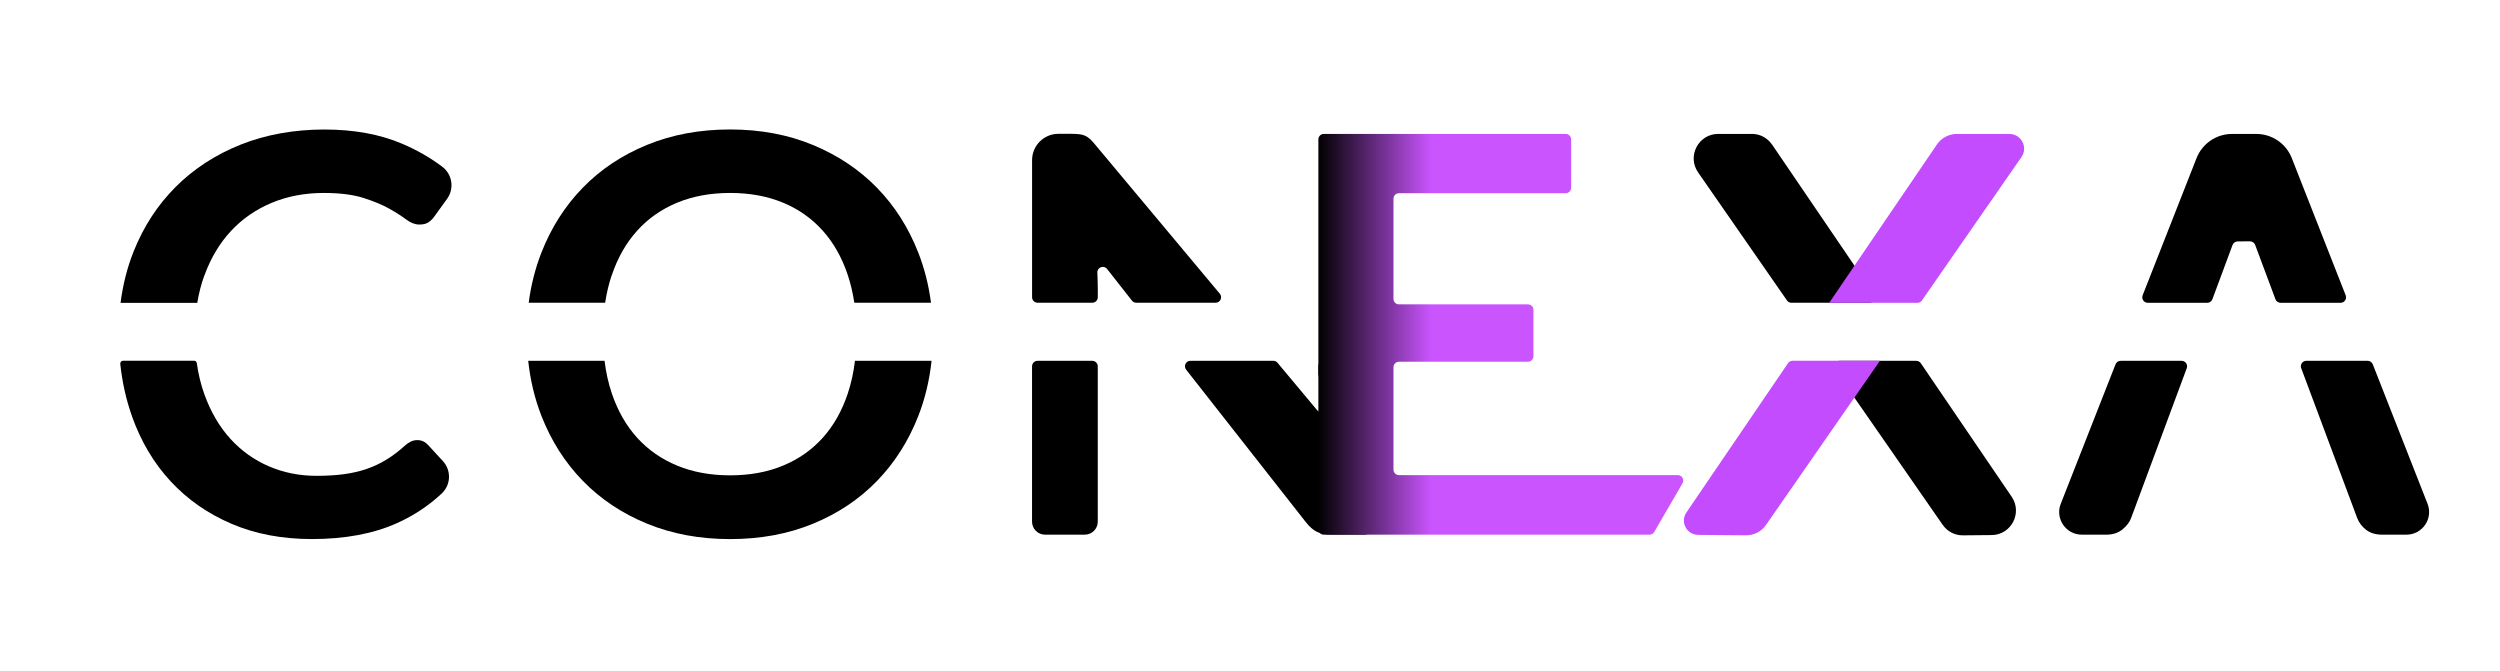
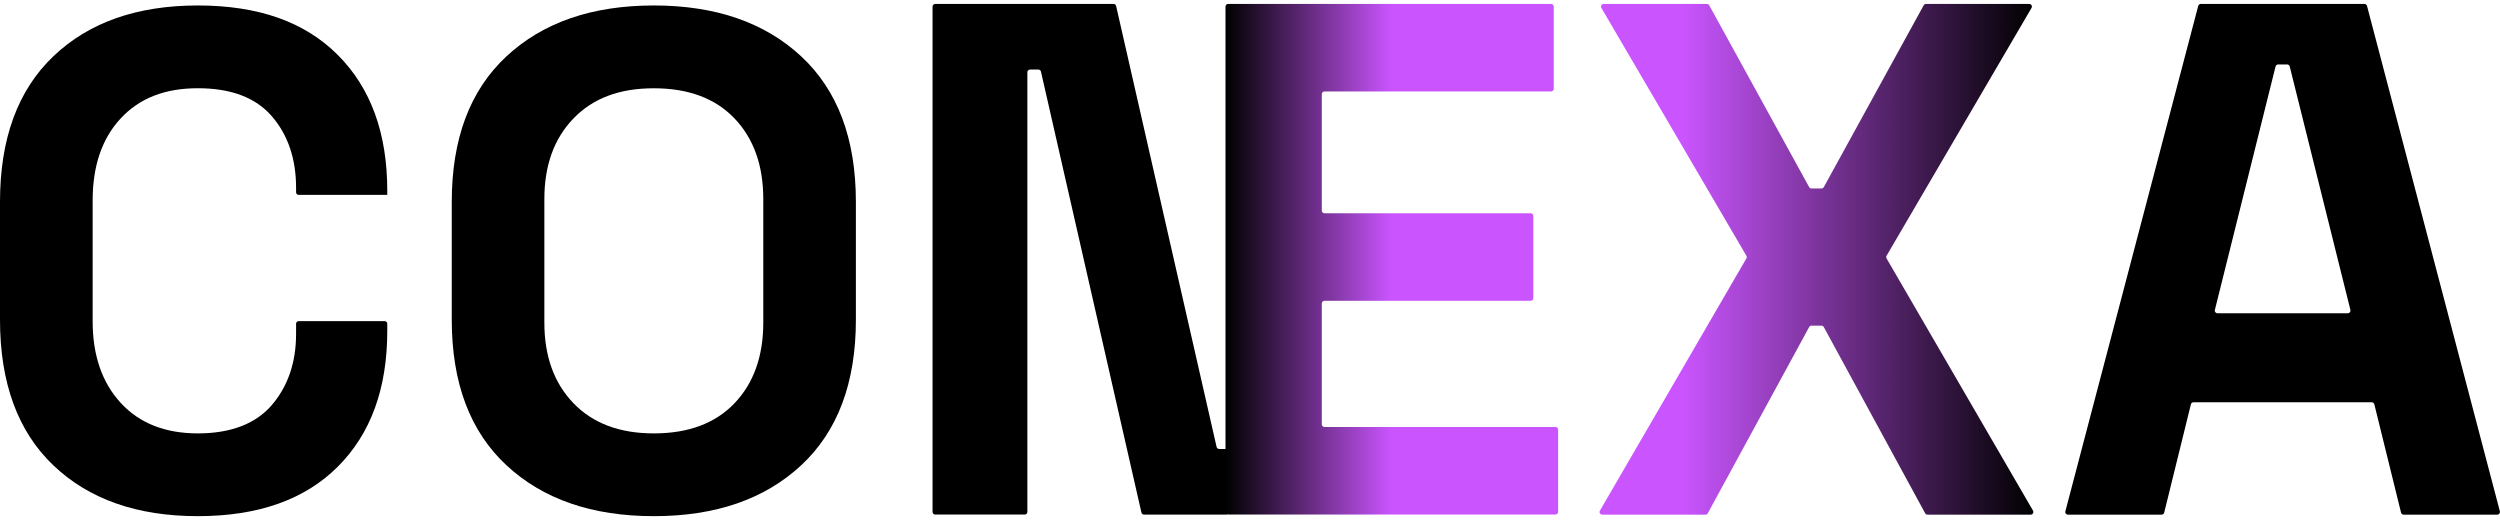
- <svg xmlns="http://www.w3.org/2000/svg" id="Capa_2" data-name="Capa 2" viewBox="0 0 660 177.09">
+ <svg xmlns="http://www.w3.org/2000/svg" id="Capa_2" data-name="Capa 2" viewBox="0 0 566.4 117.83">
  <defs>
    <style>
      .cls-1 {
        fill: #000;
      }

      .cls-1, .cls-2, .cls-3 {
        stroke-width: 0px;
      }

      .cls-2 {
-         fill: url(#Degradado_sin_nombre_136);
+         fill: url(#Degradado_sin_nombre_4);
      }

      .cls-3 {
-         fill: #c24cfe;
+         fill: url(#Degradado_sin_nombre_6);
      }
    </style>
-     <linearGradient id="Degradado_sin_nombre_136" data-name="Degradado sin nombre 136" x1="348.05" y1="88.25" x2="444.37" y2="88.25" gradientUnits="userSpaceOnUse">
+     <linearGradient id="Degradado_sin_nombre_4" data-name="Degradado sin nombre 4" x1="277.65" y1="58.74" x2="353.02" y2="58.74" gradientUnits="userSpaceOnUse">
      <stop offset="0" stop-color="#000" />
-       <stop offset=".31" stop-color="#ca55ff" />
+       <stop offset=".5" stop-color="#ca55ff" />
+       <stop offset="1" stop-color="#ca55ff" />
+     </linearGradient>
+     <linearGradient id="Degradado_sin_nombre_6" data-name="Degradado sin nombre 6" x1="251.53" y1="58.74" x2="349.82" y2="58.74" gradientTransform="translate(712.21) rotate(-180) scale(1 -1)" gradientUnits="userSpaceOnUse">
+       <stop offset="0" stop-color="#000" />
+       <stop offset=".81" stop-color="#ca55ff" />
      <stop offset="1" stop-color="#ca55ff" />
    </linearGradient>
  </defs>
-   <g>
-     <path class="cls-1" d="M512.9,138.59c1.2,1.73,3.18,2.76,5.29,2.74l7.6-.07c5.17-.05,8.21-5.84,5.29-10.12l-23.99-35.25c-.27-.4-.72-.63-1.2-.63h-20.31c-1.17,0-1.86,1.31-1.19,2.27l28.5,41.06Z" />
-     <path class="cls-1" d="M467.79,38.14c-1.19-1.74-3.16-2.79-5.26-2.79h-8.91c-5.23,0-8.3,5.87-5.32,10.17l23.46,33.79c.27.39.71.62,1.19.62h20.56c1.16,0,1.85-1.3,1.2-2.26l-26.9-39.53Z" />
-   </g>
-   <g>
-     <path class="cls-3" d="M448.29,141.21l12.65.11c2.11.02,4.09-1.01,5.29-2.74l30.08-43.34h-23.07c-.48,0-.93.24-1.2.63l-26.84,39.44c-1.69,2.49.07,5.86,3.08,5.89Z" />
-     <path class="cls-3" d="M530.48,35.36h-13.87c-2.11,0-4.08,1.04-5.26,2.78l-28.44,41.8h23.29c.47,0,.92-.23,1.19-.62l26.28-37.86c1.79-2.57-.06-6.09-3.19-6.09Z" />
-   </g>
-   <path class="cls-1" d="M275.91,141.15h10.47c1.9,0,3.43-1.54,3.43-3.43v-41.01c0-.8-.65-1.45-1.45-1.45h-14.45c-.8,0-1.45.65-1.45,1.45v41.01c0,1.9,1.54,3.43,3.43,3.43Z" />
-   <path class="cls-1" d="M348.05,98.6c0,.79,1.15,4.76,2.18,8.38.43,1.5-1.5,2.52-2.5,1.32l-10.47-12.53c-.27-.33-.68-.52-1.11-.52h-21.87c-1.21,0-1.88,1.39-1.14,2.34l31.55,40.19c.98,1.27,1.98,2.15,3,2.63,1.02.49,2.32.73,3.88.73h8.72c.8,0,1.45-.65,1.45-1.45v-43c0-.8-.65-1.45-1.45-1.45h-10.79c-.8,0-1.45.65-1.45,1.45v1.9Z" />
-   <path class="cls-1" d="M289.81,76.18c0-1.27-.04-2.67-.11-4.21h0c-.07-1.4,1.7-2.06,2.57-.96l6.57,8.36c.27.35.69.55,1.14.55h20.94c1.23,0,1.9-1.43,1.11-2.38l-32.66-39.06c-.54-.68-1.02-1.23-1.46-1.65-.44-.41-.89-.73-1.35-.95-.46-.22-.99-.37-1.57-.44-.59-.07-1.32-.11-2.2-.11h-3.37c-3.84,0-6.95,3.11-6.95,6.95v36.19c0,.8.65,1.45,1.45,1.45h14.45c.8,0,1.45-.65,1.45-1.45v-2.31Z" />
-   <g>
-     <path class="cls-1" d="M544.04,132.99c-1.54,3.92,1.35,8.16,5.56,8.16h6.53c1.66,0,3.06-.46,4.21-1.39,1.14-.93,1.91-1.95,2.3-3.07l14.66-39.48c.35-.95-.35-1.95-1.36-1.95h-16.09c-.6,0-1.13.36-1.35.92l-14.46,36.82Z" />
-     <path class="cls-1" d="M590.72,63.73l3.27-.02c.61,0,1.15.37,1.37.94l5.36,14.35c.21.57.75.94,1.36.94h15.83c1.02,0,1.72-1.03,1.35-1.98l-14.23-36.22c-1.51-3.85-5.23-6.38-9.37-6.38h-6.4c-4.14,0-7.85,2.53-9.37,6.38l-14.23,36.22c-.37.95.33,1.98,1.35,1.98h15.7c.61,0,1.15-.38,1.36-.94l5.32-14.32c.21-.56.75-.94,1.35-.94Z" />
-     <path class="cls-1" d="M622.27,136.69c.49,1.27,1.28,2.33,2.38,3.18,1.1.85,2.5,1.28,4.21,1.28h6.45c4.21,0,7.1-4.24,5.56-8.16l-14.46-36.82c-.22-.55-.75-.92-1.35-.92h-16.18c-1.01,0-1.71,1.01-1.36,1.95l14.75,39.48Z" />
-   </g>
-   <path class="cls-1" d="M53.97,72.71c1.68-4.61,4.02-8.52,7.02-11.74,3-3.22,6.58-5.69,10.75-7.43,4.17-1.73,8.74-2.6,13.72-2.6,4.24,0,7.74.44,10.5,1.32,2.76.88,5.04,1.83,6.84,2.85,1.8,1.02,3.29,1.98,4.46,2.85,1.17.88,2.32,1.32,3.44,1.32s1.91-.22,2.52-.66c.61-.44,1.11-.95,1.5-1.54l3.32-4.6c1.95-2.71,1.37-6.48-1.3-8.48-3.15-2.37-6.66-4.39-10.54-6.04-5.88-2.51-12.74-3.77-20.6-3.77s-15.4,1.33-22.06,3.99c-6.66,2.66-12.38,6.38-17.16,11.16-4.78,4.78-8.49,10.48-11.12,17.08-1.68,4.23-2.82,8.73-3.43,13.51,0,0,0,.02.01.02h20.23s.01,0,.01-.01c.42-2.54,1.04-4.95,1.87-7.22Z" />
-   <path class="cls-1" d="M34.87,109.98c2.37,6.63,5.77,12.34,10.21,17.12,4.44,4.78,9.79,8.51,16.06,11.19,6.27,2.68,13.33,4.02,21.18,4.02,8.78,0,16.3-1.41,22.57-4.24,4.4-1.99,8.31-4.59,11.74-7.8,2.43-2.28,2.55-6.1.29-8.55l-3.95-4.29c-.78-.83-1.71-1.24-2.78-1.24-.63,0-1.22.13-1.76.4-.54.27-1.05.62-1.54,1.06-1.61,1.46-3.23,2.7-4.87,3.69-1.63,1-3.37,1.82-5.19,2.45-1.83.63-3.83,1.1-6,1.39-2.17.29-4.6.44-7.28.44-4.49,0-8.68-.84-12.58-2.52-3.9-1.68-7.29-4.11-10.17-7.28-2.88-3.17-5.16-7.07-6.84-11.71-.92-2.54-1.59-5.29-2-8.23-.05-.37-.36-.65-.74-.65h-18.72c-.45,0-.8.39-.75.84.53,4.89,1.56,9.53,3.12,13.89Z" />
-   <path class="cls-1" d="M161.52,72.63c1.56-4.61,3.79-8.52,6.7-11.74,2.9-3.22,6.43-5.68,10.57-7.39,4.15-1.71,8.8-2.56,13.97-2.56s9.82.85,13.94,2.56c4.12,1.71,7.62,4.17,10.5,7.39,2.88,3.22,5.09,7.13,6.62,11.74.76,2.28,1.33,4.71,1.72,7.29,0,0,0,.01.01.01h20.22s.02,0,.01-.02c-.6-4.63-1.72-9.04-3.35-13.21-2.59-6.61-6.22-12.32-10.9-17.12-4.68-4.8-10.32-8.57-16.9-11.3-6.58-2.73-13.88-4.1-21.88-4.1s-15.3,1.35-21.91,4.06c-6.61,2.71-12.27,6.47-16.97,11.3-4.71,4.83-8.35,10.55-10.94,17.16-1.63,4.18-2.75,8.58-3.35,13.21,0,0,0,.02.01.02h20.16s.01,0,.01-.01c.39-2.58.97-5.01,1.74-7.29Z" />
-   <path class="cls-1" d="M223.82,103.87c-1.54,4.61-3.74,8.51-6.62,11.71-2.88,3.2-6.38,5.65-10.5,7.35-4.12,1.71-8.77,2.56-13.94,2.56s-9.83-.85-13.97-2.56c-4.15-1.71-7.67-4.16-10.57-7.35-2.9-3.19-5.13-7.1-6.7-11.71-.9-2.67-1.54-5.54-1.92-8.61,0,0,0-.01-.01-.01h-20.13s-.02,0-.01.02c.55,5.11,1.71,9.96,3.49,14.53,2.59,6.61,6.23,12.33,10.94,17.16,4.71,4.83,10.36,8.6,16.97,11.3,6.61,2.71,13.91,4.06,21.91,4.06s15.29-1.35,21.88-4.06c6.58-2.71,12.22-6.47,16.9-11.3,4.68-4.83,8.32-10.55,10.9-17.16,1.79-4.57,2.94-9.41,3.49-14.53,0,0,0-.02-.01-.02h-20.2s-.01,0-.01.01c-.37,3.07-1,5.94-1.89,8.61Z" />
-   <path class="cls-2" d="M414.78,36.8v12.76c0,.8-.65,1.45-1.45,1.45h-44c-.8,0-1.45.65-1.45,1.45v26.44c0,.8.65,1.45,1.45,1.45h34.05c.8,0,1.45.65,1.45,1.45v12.25c0,.8-.65,1.45-1.45,1.45h-34.05c-.8,0-1.45.65-1.45,1.45v27.03c0,.8.65,1.45,1.45,1.45h73.6c1.12,0,1.81,1.21,1.25,2.17l-7.46,12.84c-.26.45-.74.72-1.25.72h-85.97c-.8,0-1.45-.65-1.45-1.45V36.8c0-.8.65-1.45,1.45-1.45h63.83c.8,0,1.45.65,1.45,1.45Z" />
+   <path class="cls-1" d="M44.82,116.94c-13.78,0-24.69-3.84-32.74-11.52C4.03,97.74,0,86.74,0,72.44v-26.7C0,31.43,4.03,20.44,12.08,12.76,20.13,5.08,31.04,1.24,44.82,1.24s24.24,3.73,31.71,11.21c7.47,7.47,11.21,17.72,11.21,30.75v.95h-20.08c-.32,0-.58-.26-.58-.58v-1.01c0-6.57-1.83-11.97-5.48-16.21-3.66-4.24-9.25-6.36-16.77-6.36s-13.25,2.28-17.48,6.83c-4.24,4.56-6.36,10.76-6.36,18.6v27.34c0,7.74,2.12,13.91,6.36,18.52,4.24,4.61,10.07,6.91,17.48,6.91s13.11-2.15,16.77-6.44c3.66-4.29,5.48-9.67,5.48-16.13v-2.28c0-.32.26-.58.58-.58h19.5c.32,0,.58.26.58.58v1.64c0,13.03-3.73,23.28-11.21,30.75-7.47,7.47-18.04,11.21-31.71,11.21Z" />
+   <path class="cls-1" d="M148.13,116.94c-13.99,0-25.11-3.84-33.38-11.52-8.26-7.68-12.4-18.67-12.4-32.98v-26.7c0-14.3,4.13-25.3,12.4-32.98,8.26-7.68,19.39-11.52,33.38-11.52s25.11,3.84,33.38,11.52c8.26,7.68,12.4,18.67,12.4,32.98v26.7c0,14.3-4.13,25.3-12.4,32.98-8.26,7.68-19.39,11.52-33.38,11.52ZM148.13,98.19c7.84,0,13.93-2.28,18.28-6.83,4.34-4.55,6.52-10.65,6.52-18.28v-27.97c0-7.63-2.17-13.72-6.52-18.28-4.35-4.55-10.44-6.83-18.28-6.83s-13.8,2.28-18.2,6.83c-4.4,4.56-6.6,10.65-6.6,18.28v27.97c0,7.63,2.2,13.72,6.6,18.28,4.4,4.56,10.46,6.83,18.2,6.83Z" />
+   <path class="cls-1" d="M277.99,116.59h-18.8c-.28,0-.53-.2-.59-.47l-22.76-99.89c-.06-.28-.31-.47-.59-.47h-1.89c-.33,0-.6.27-.6.6v99.62c0,.33-.27.6-.6.6h-20.28c-.33,0-.6-.27-.6-.6V1.49c0-.33.27-.6.6-.6h40.4c.28,0,.53.2.59.47l22.76,99.89c.06.28.31.47.59.47h1.89" />
+   <path class="cls-2" d="M277.65,115.99V1.49c0-.33.27-.6.6-.6h73.17c.33,0,.6.27.6.6v18.63c0,.33-.27.6-.6.6h-51.35c-.33,0-.6.27-.6.6v26.4c0,.33.27.6.6.6h46.72c.33,0,.6.27.6.6v18.63c0,.33-.27.6-.6.6h-46.72c-.33,0-.6.27-.6.6v27.39c0,.33.27.6.6.6h52.34c.33,0,.6.27.6.6v18.63c0,.33-.27.6-.6.6h-74.16c-.33,0-.6-.27-.6-.6Z" />
+   <path class="cls-3" d="M460.6,115.69l-33.18-57.14c-.11-.19-.11-.42,0-.61L460.26,1.8c.24-.4-.05-.91-.52-.91h-23.38c-.22,0-.42.12-.53.31l-22.63,41.19c-.11.19-.31.31-.53.31h-2.26c-.22,0-.42-.12-.53-.31L387.24,1.2c-.11-.19-.31-.31-.53-.31h-23.38c-.47,0-.76.51-.52.91l32.85,56.14c.11.19.11.42,0,.61l-33.18,57.14c-.23.4.06.91.52.91h23.39c.22,0,.43-.12.53-.32l22.96-42.18c.11-.19.31-.32.53-.32h2.26c.22,0,.43.12.53.32l22.96,42.18c.11.19.31.32.53.32h23.38c.47,0,.76-.51.52-.91Z" />
+   <path class="cls-1" d="M467.93,115.84L498.03,1.34c.07-.27.31-.45.58-.45h37.08c.27,0,.51.19.58.45l30.1,114.5c.1.38-.19.76-.58.76h-21.22c-.28,0-.52-.19-.59-.46l-6.05-24.54c-.07-.27-.31-.46-.59-.46h-40.38c-.28,0-.52.19-.59.46l-6.05,24.54c-.07.27-.31.46-.59.46h-21.22c-.4,0-.69-.37-.58-.76ZM502.39,70.97h29.53c.39,0,.68-.37.59-.75l-13.75-55.16c-.07-.27-.31-.46-.59-.46h-2.03c-.28,0-.52.19-.59.46l-13.75,55.16c-.1.38.19.75.59.75Z" />
</svg>
